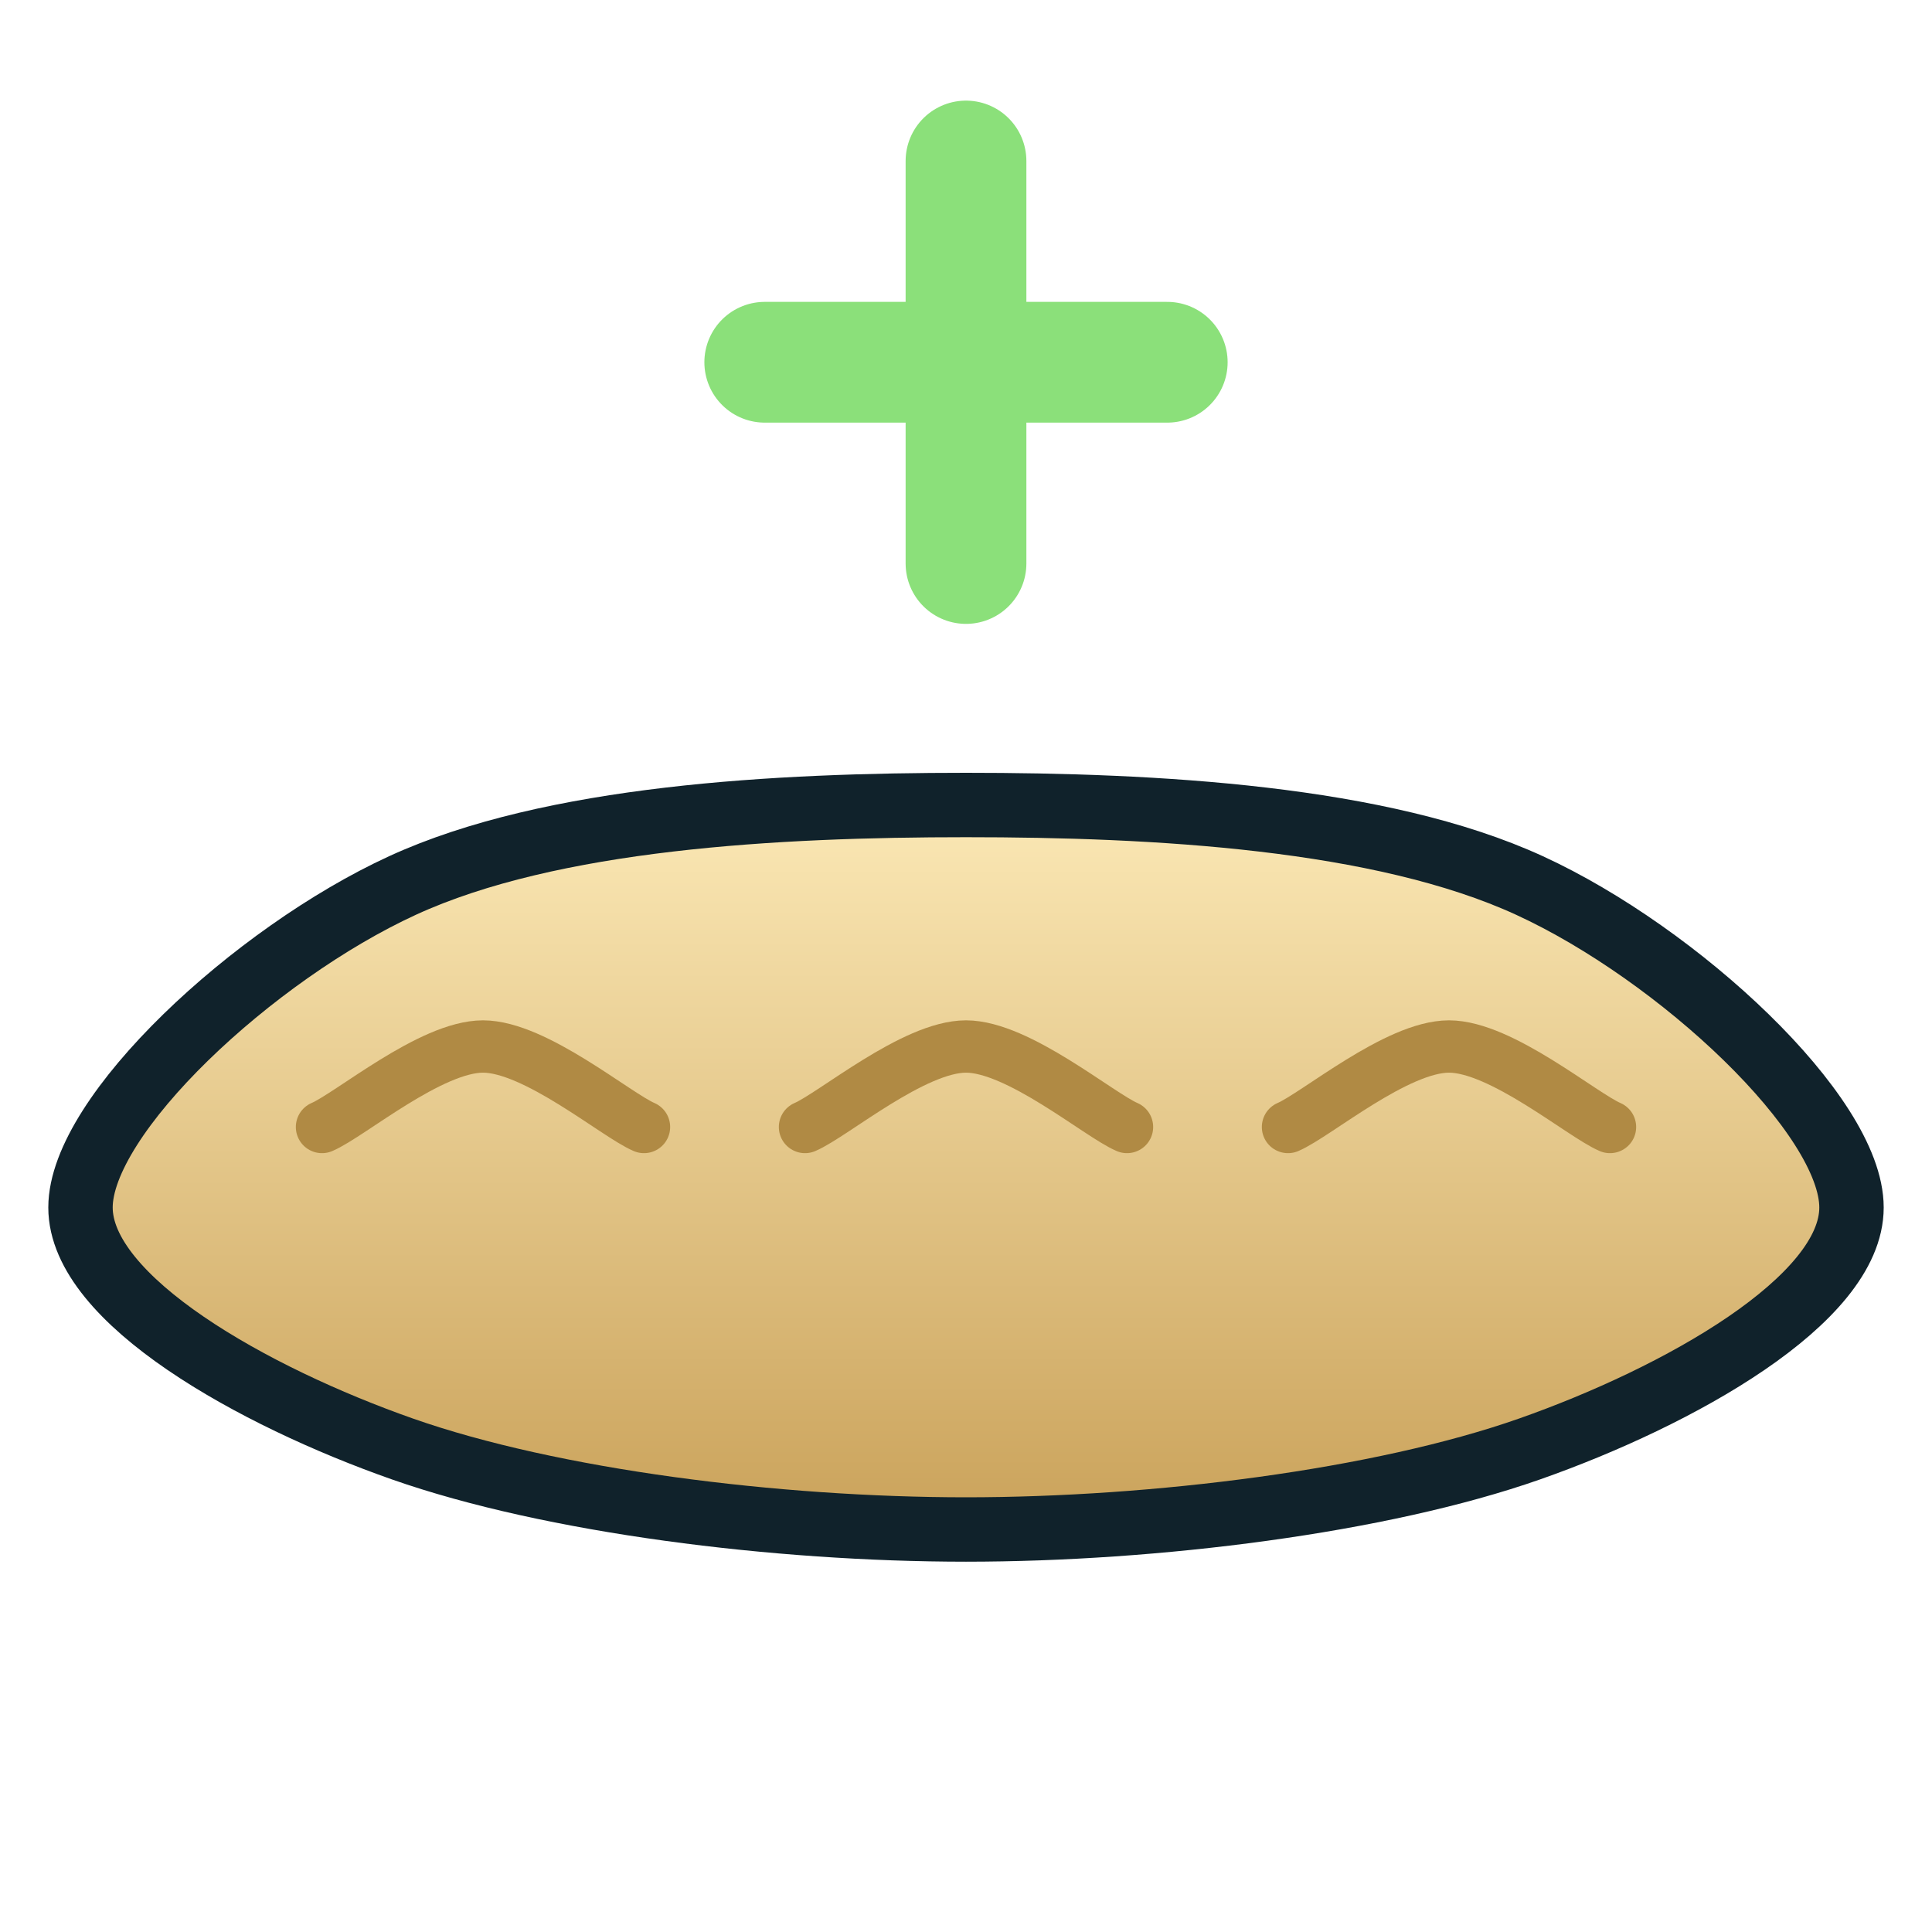
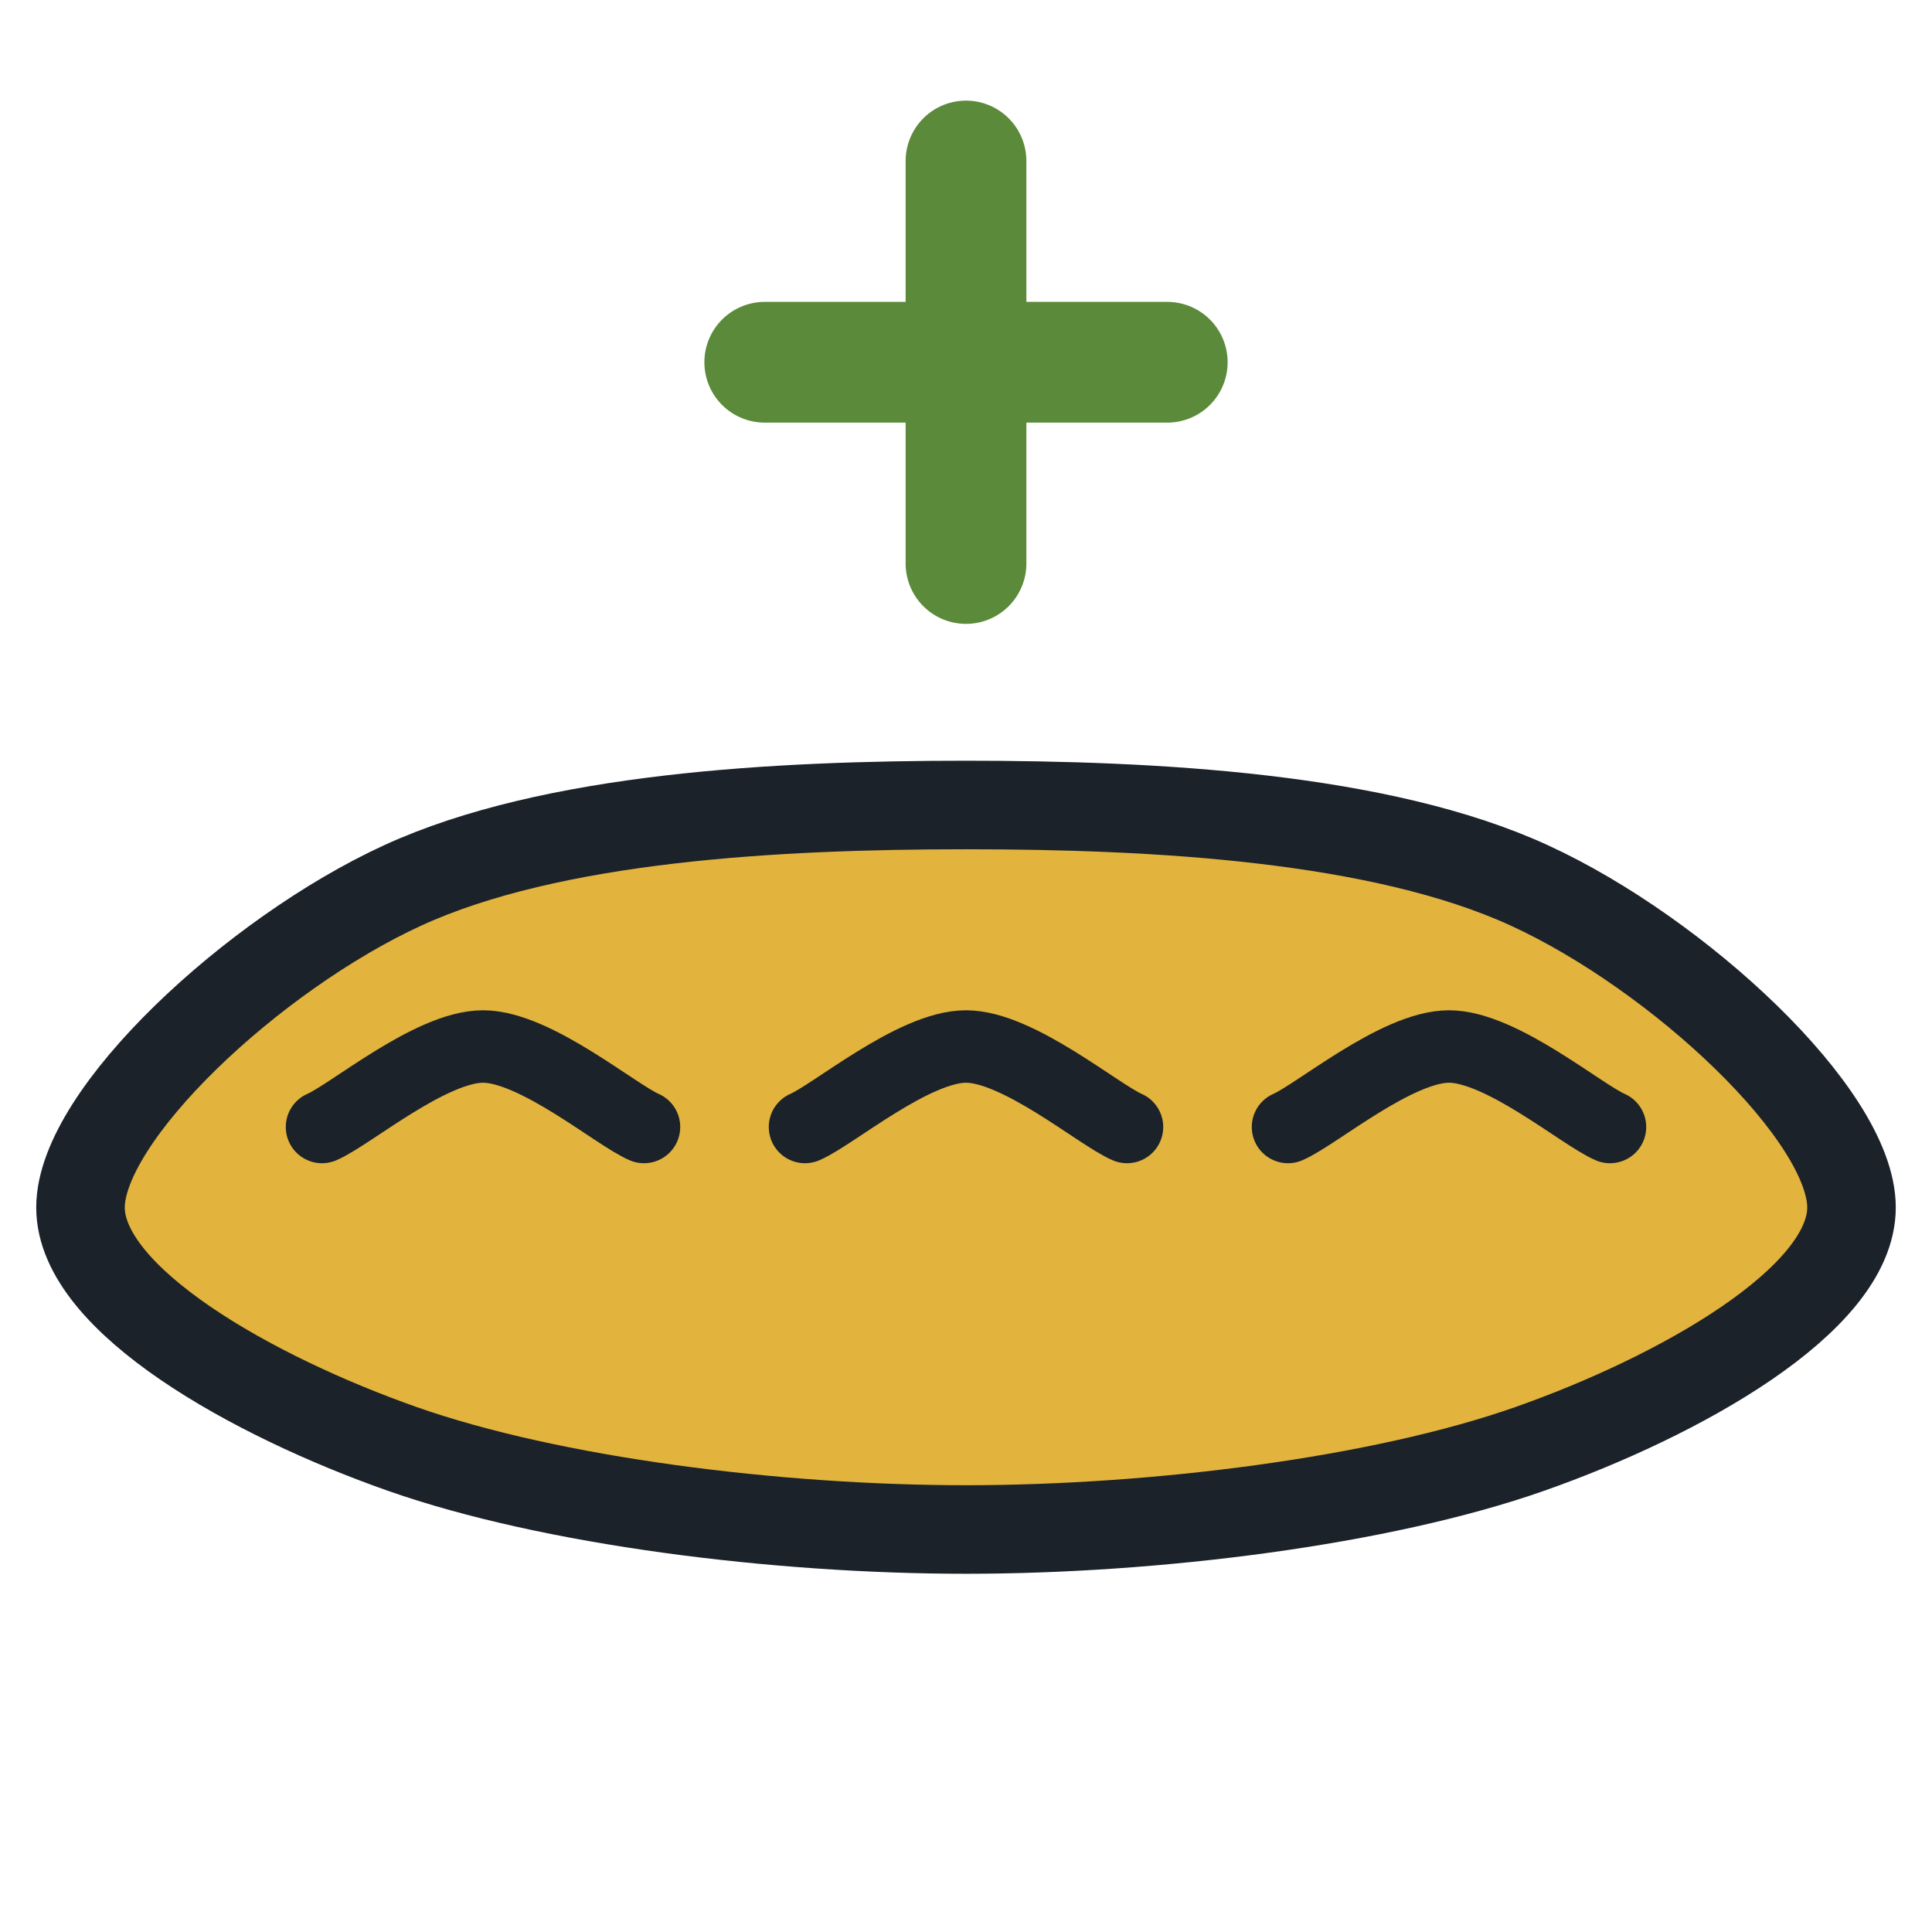
<svg xmlns="http://www.w3.org/2000/svg" viewBox="0 0 48 48" width="48" height="48">
-   <defs>
-     <linearGradient id="iconsandbarg0" gradientUnits="userSpaceOnUse" x1="0" y1="20" x2="0" y2="38">
-       <stop offset="0" stop-color="#fbe8b5" />
-       <stop offset="1" stop-color="#caa25a" />
-     </linearGradient>
-   </defs>
-   <path d="M2,30 C2,27.7 6.3,23.7 10,22 C13.7,20.3 19.3,20 24,20 C28.7,20 34.3,20.3 38,22 C41.7,23.7 46,27.7 46,30 C46,32.3 41.7,34.7 38,36 C34.3,37.3 28.7,38 24,38 C19.3,38 13.7,37.3 10,36 C6.3,34.7 2,32.3 2,30 Z" fill="url(#iconsandbarg0)" stroke="#10222b" stroke-width="1.6" stroke-linecap="round" stroke-linejoin="round" />
-   <path d="M8,28 C8.7,27.7 10.7,26 12,26 C13.3,26 15.3,27.7 16,28" fill="none" stroke="#b08a44" stroke-width="1.3" stroke-linecap="round" stroke-linejoin="round" />
-   <path d="M20,28 C20.7,27.7 22.7,26 24,26 C25.3,26 27.3,27.7 28,28" fill="none" stroke="#b08a44" stroke-width="1.3" stroke-linecap="round" stroke-linejoin="round" />
-   <path d="M32,28 C32.7,27.7 34.7,26 36,26 C37.3,26 39.3,27.7 40,28" fill="none" stroke="#b08a44" stroke-width="1.3" stroke-linecap="round" stroke-linejoin="round" />
-   <path d="M24,4 V14 M19,9 H29" fill="none" stroke="#8be07a" stroke-width="3" stroke-linecap="round" stroke-linejoin="round" />
+   <path d="M2,30 C2,27.7 6.3,23.7 10,22 C13.7,20.3 19.3,20 24,20 C28.7,20 34.3,20.3 38,22 C41.7,23.7 46,27.7 46,30 C46,32.3 41.7,34.7 38,36 C34.3,37.3 28.7,38 24,38 C19.3,38 13.7,37.3 10,36 C6.3,34.7 2,32.3 2,30 Z" fill="#e2b43e" stroke="#1c2229" stroke-width="2.2" stroke-linecap="round" stroke-linejoin="round" />
+   <path d="M8,28 C8.7,27.7 10.7,26 12,26 C13.3,26 15.3,27.7 16,28" fill="none" stroke="#1c2229" stroke-width="1.8" stroke-linecap="round" stroke-linejoin="round" />
+   <path d="M20,28 C20.7,27.7 22.7,26 24,26 C25.3,26 27.3,27.7 28,28" fill="none" stroke="#1c2229" stroke-width="1.8" stroke-linecap="round" stroke-linejoin="round" />
+   <path d="M32,28 C32.7,27.7 34.7,26 36,26 C37.3,26 39.3,27.7 40,28" fill="none" stroke="#1c2229" stroke-width="1.8" stroke-linecap="round" stroke-linejoin="round" />
+   <path d="M24,4 V14 M19,9 H29" fill="none" stroke="#5b8a3a" stroke-width="3" stroke-linecap="round" stroke-linejoin="round" />
</svg>
